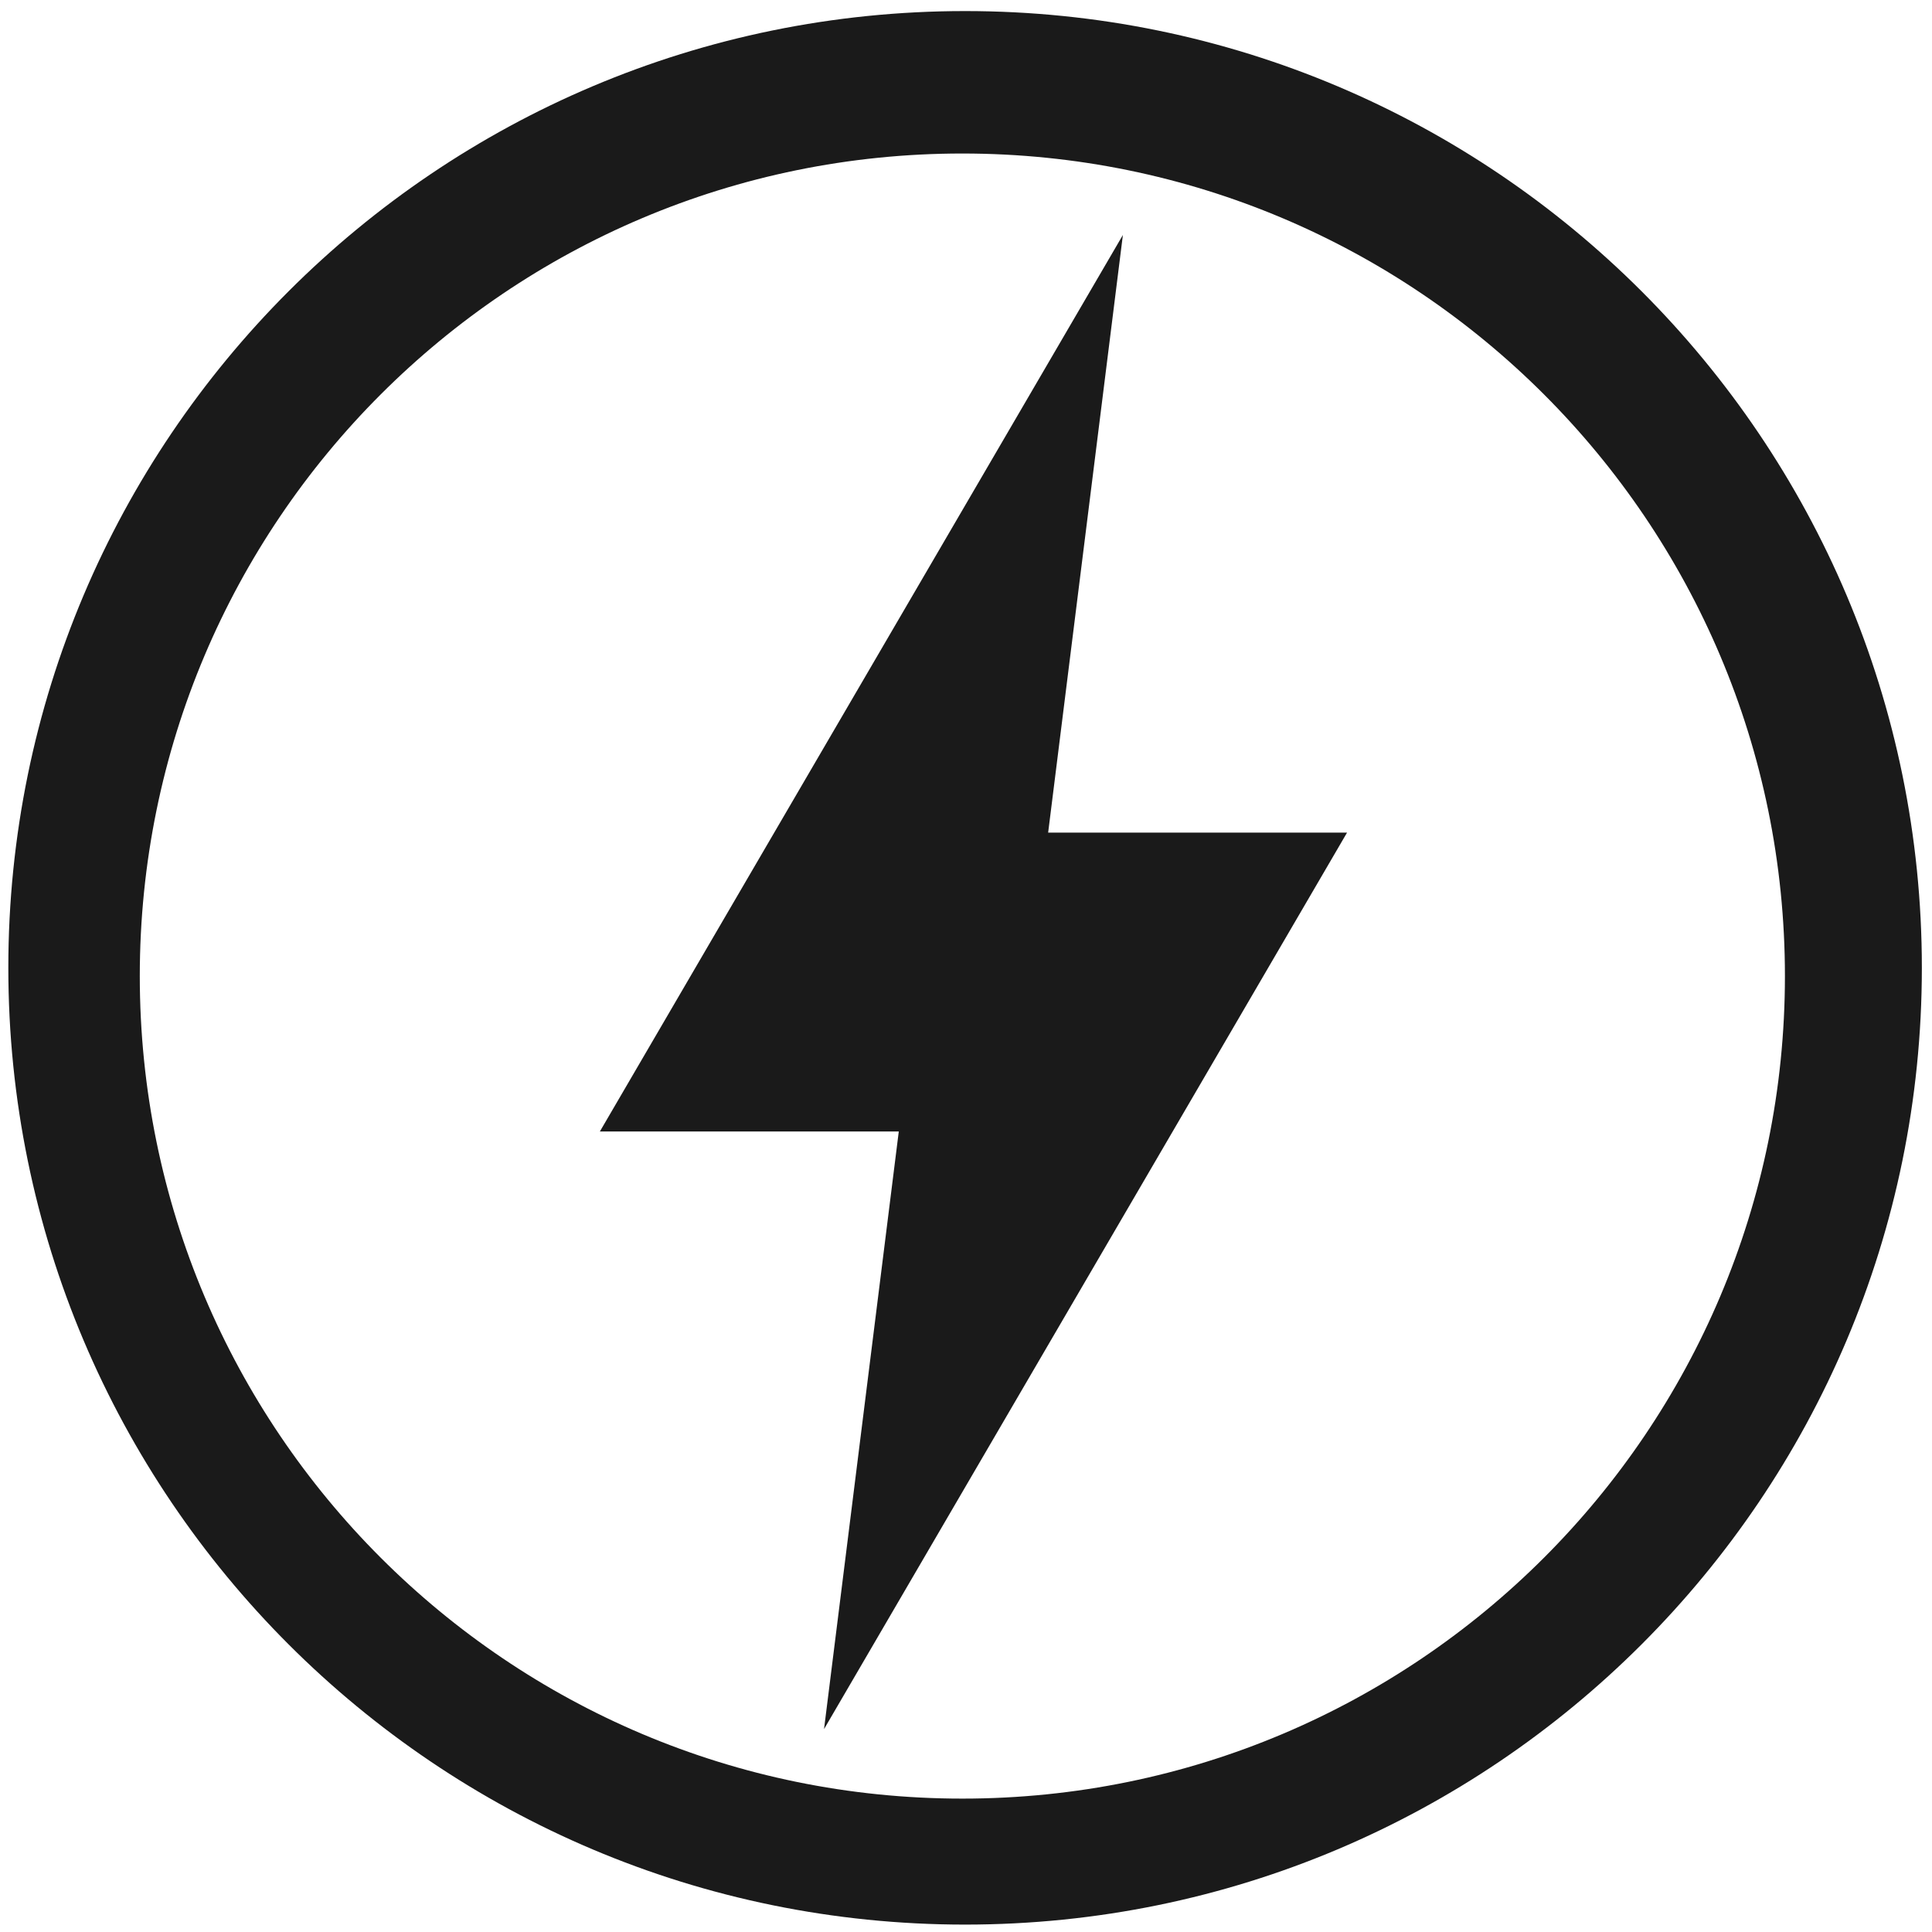
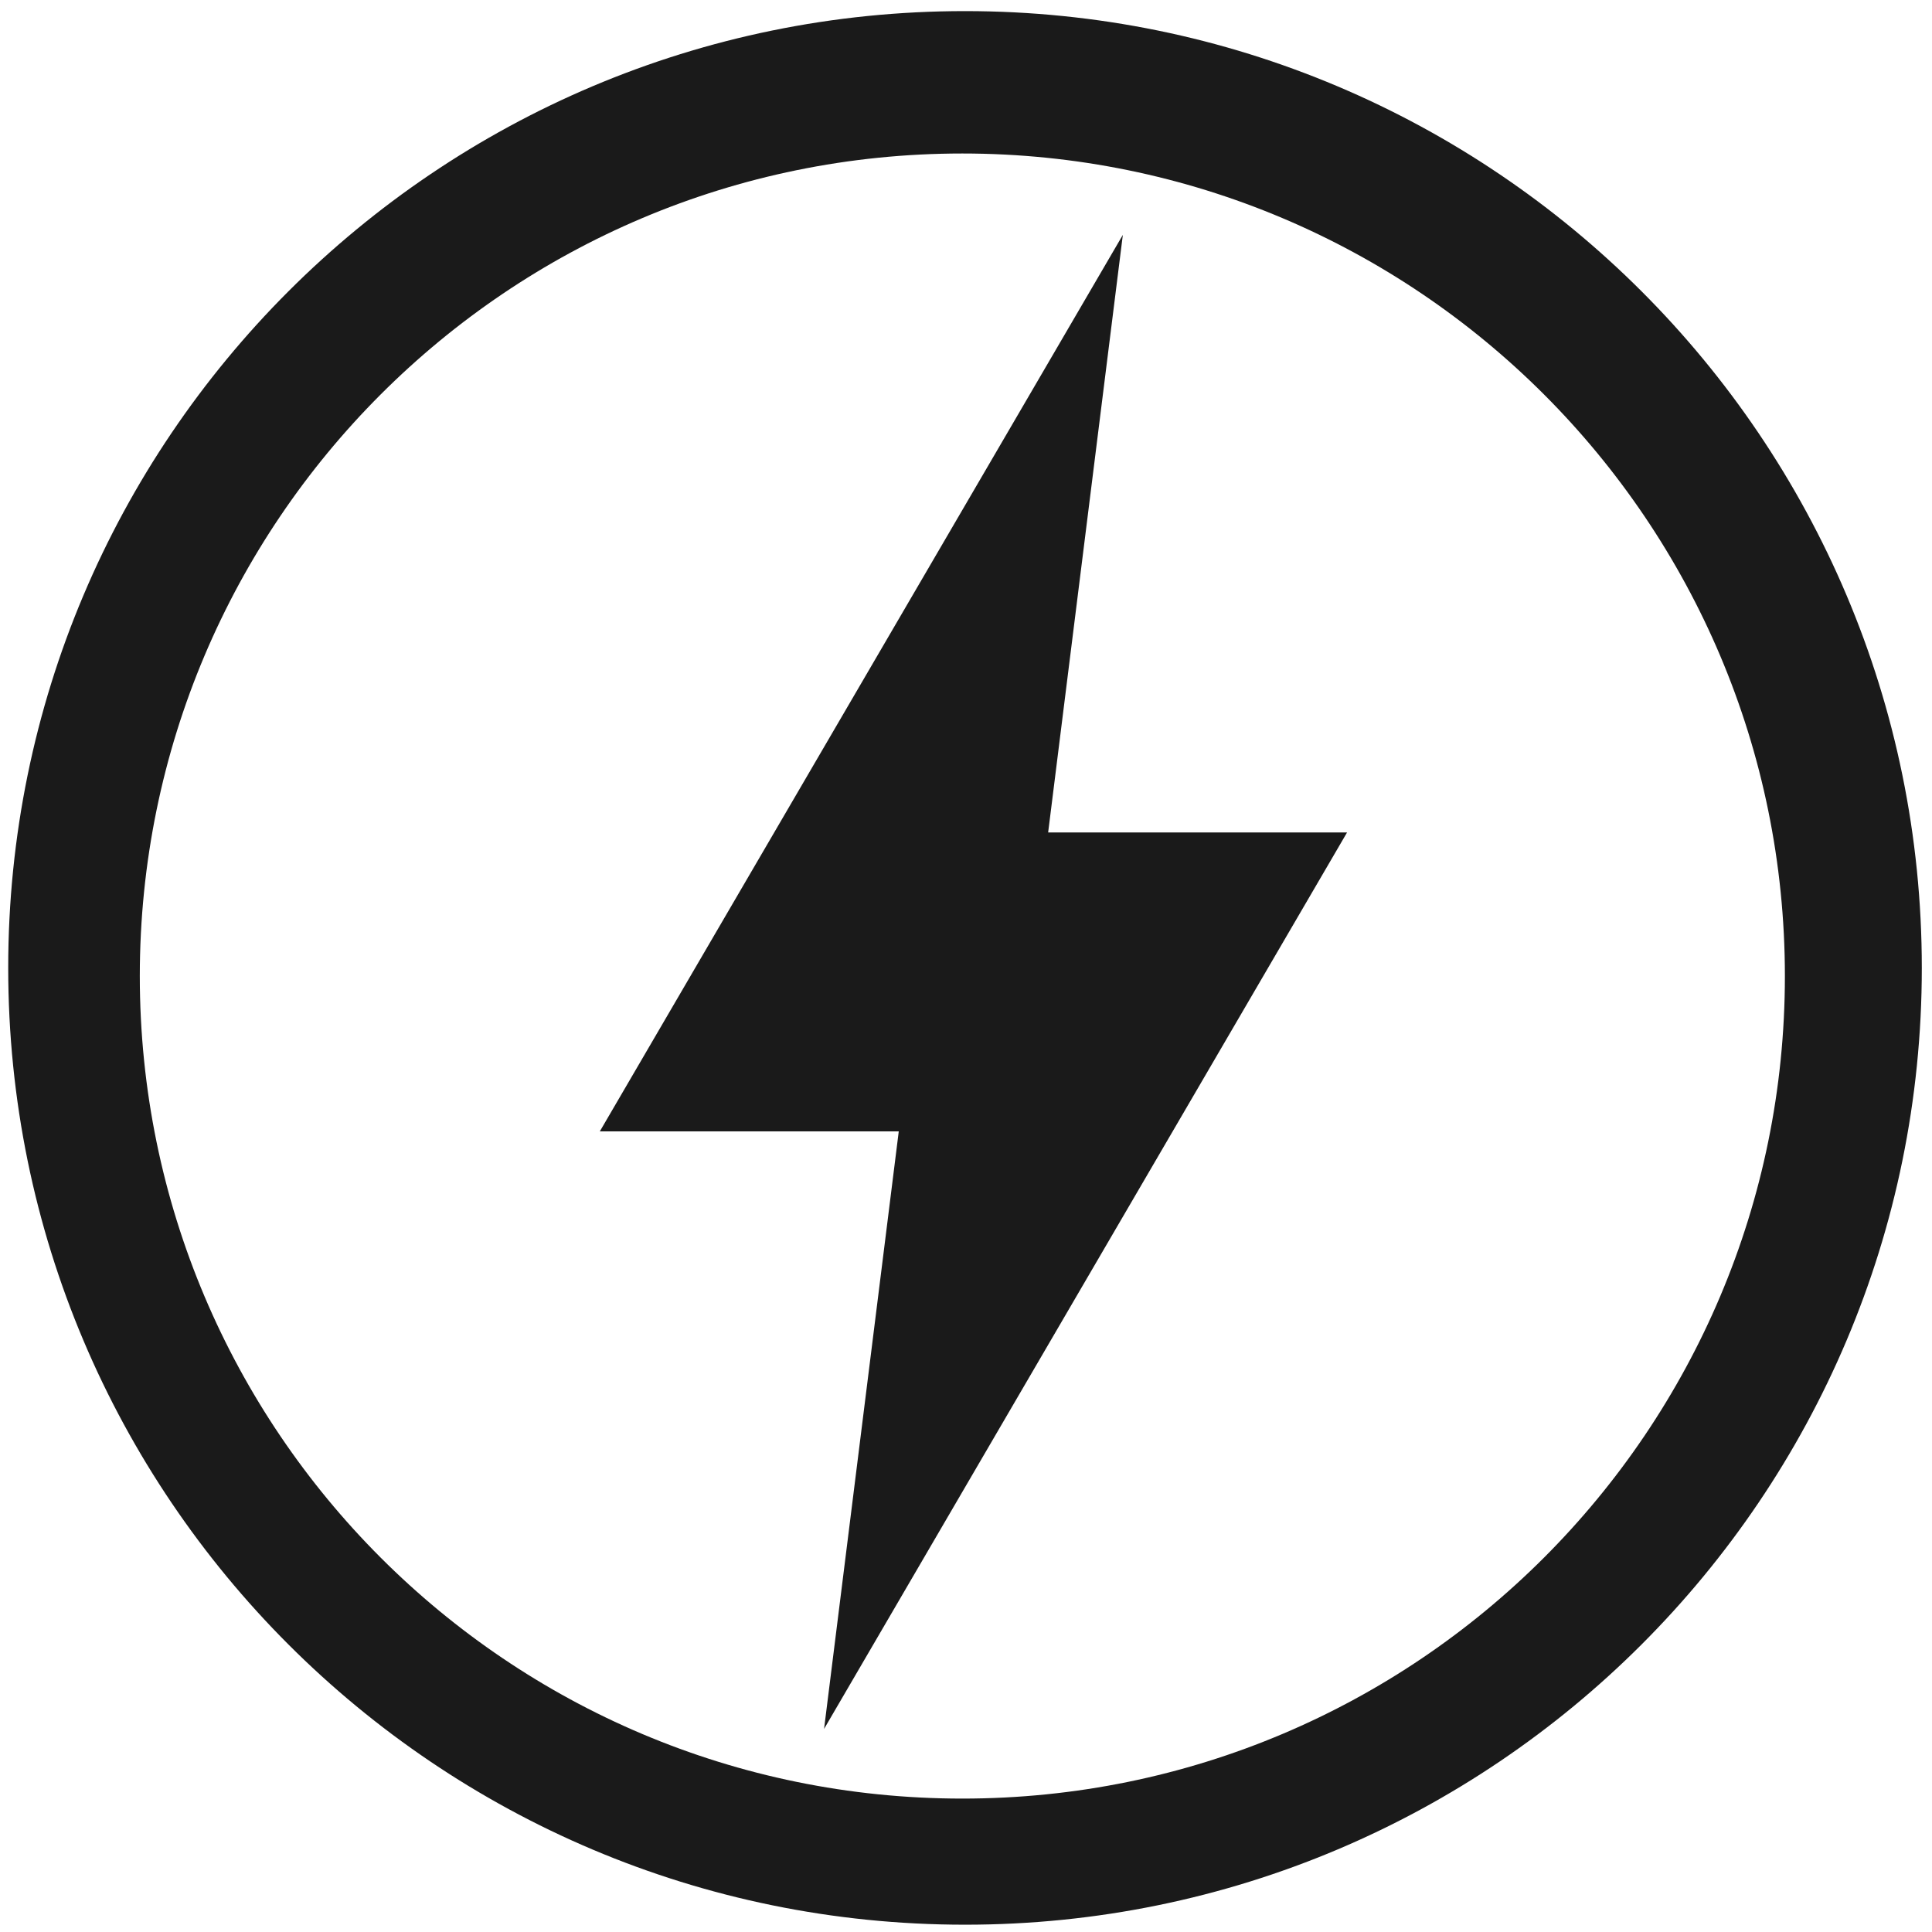
<svg xmlns="http://www.w3.org/2000/svg" width="48" height="48" viewBox="0 0 12.7 12.7" version="1.1" id="svg829">
  <defs id="defs823" />
  <g id="layer1" transform="translate(0,-284.3)">
-     <path style="fill:#1a1a1a;fill-opacity:1;stroke-width:0.525" d="M 23.979 0.275 A 23.771 23.771 0 0 0 0.207 24.047 A 23.771 23.771 0 0 0 23.979 47.816 A 23.771 23.771 0 0 0 47.748 24.047 A 23.771 23.771 0 0 0 23.979 0.275 z M 23.91 3.814 A 20.436 20.436 0 0 1 44.346 24.25 A 20.436 20.436 0 0 1 23.91 44.686 A 20.436 20.436 0 0 1 3.473 24.25 A 20.436 20.436 0 0 1 23.91 3.814 z M 27.898 5.838 L 14.904 28.111 L 22.33 28.111 L 20.473 42.959 L 33.467 20.686 L 26.041 20.686 L 27.898 5.838 z " transform="matrix(0.2645833,0,0,0.2645833,0,284.3)" id="path1374" />
+     <path style="fill:#1a1a1a;fill-opacity:1;stroke-width:0.139" d="m 6.344,284.373 a 6.289,6.289 0 0 0 -6.29,6.29 6.289,6.289 0 0 0 6.29,6.289 6.289,6.289 0 0 0 6.289,-6.289 6.289,6.289 0 0 0 -6.289,-6.29 z m -0.018,0.936 a 5.407,5.407 0 0 1 5.407,5.407 5.407,5.407 0 0 1 -5.407,5.407 5.407,5.407 0 0 1 -5.407,-5.407 5.407,5.407 0 0 1 5.407,-5.407 z m 1.055,0.535 -3.438,5.893 h 1.965 l -0.491,3.928 3.438,-5.893 H 6.89 Z" id="path1374" />
  </g>
</svg>
